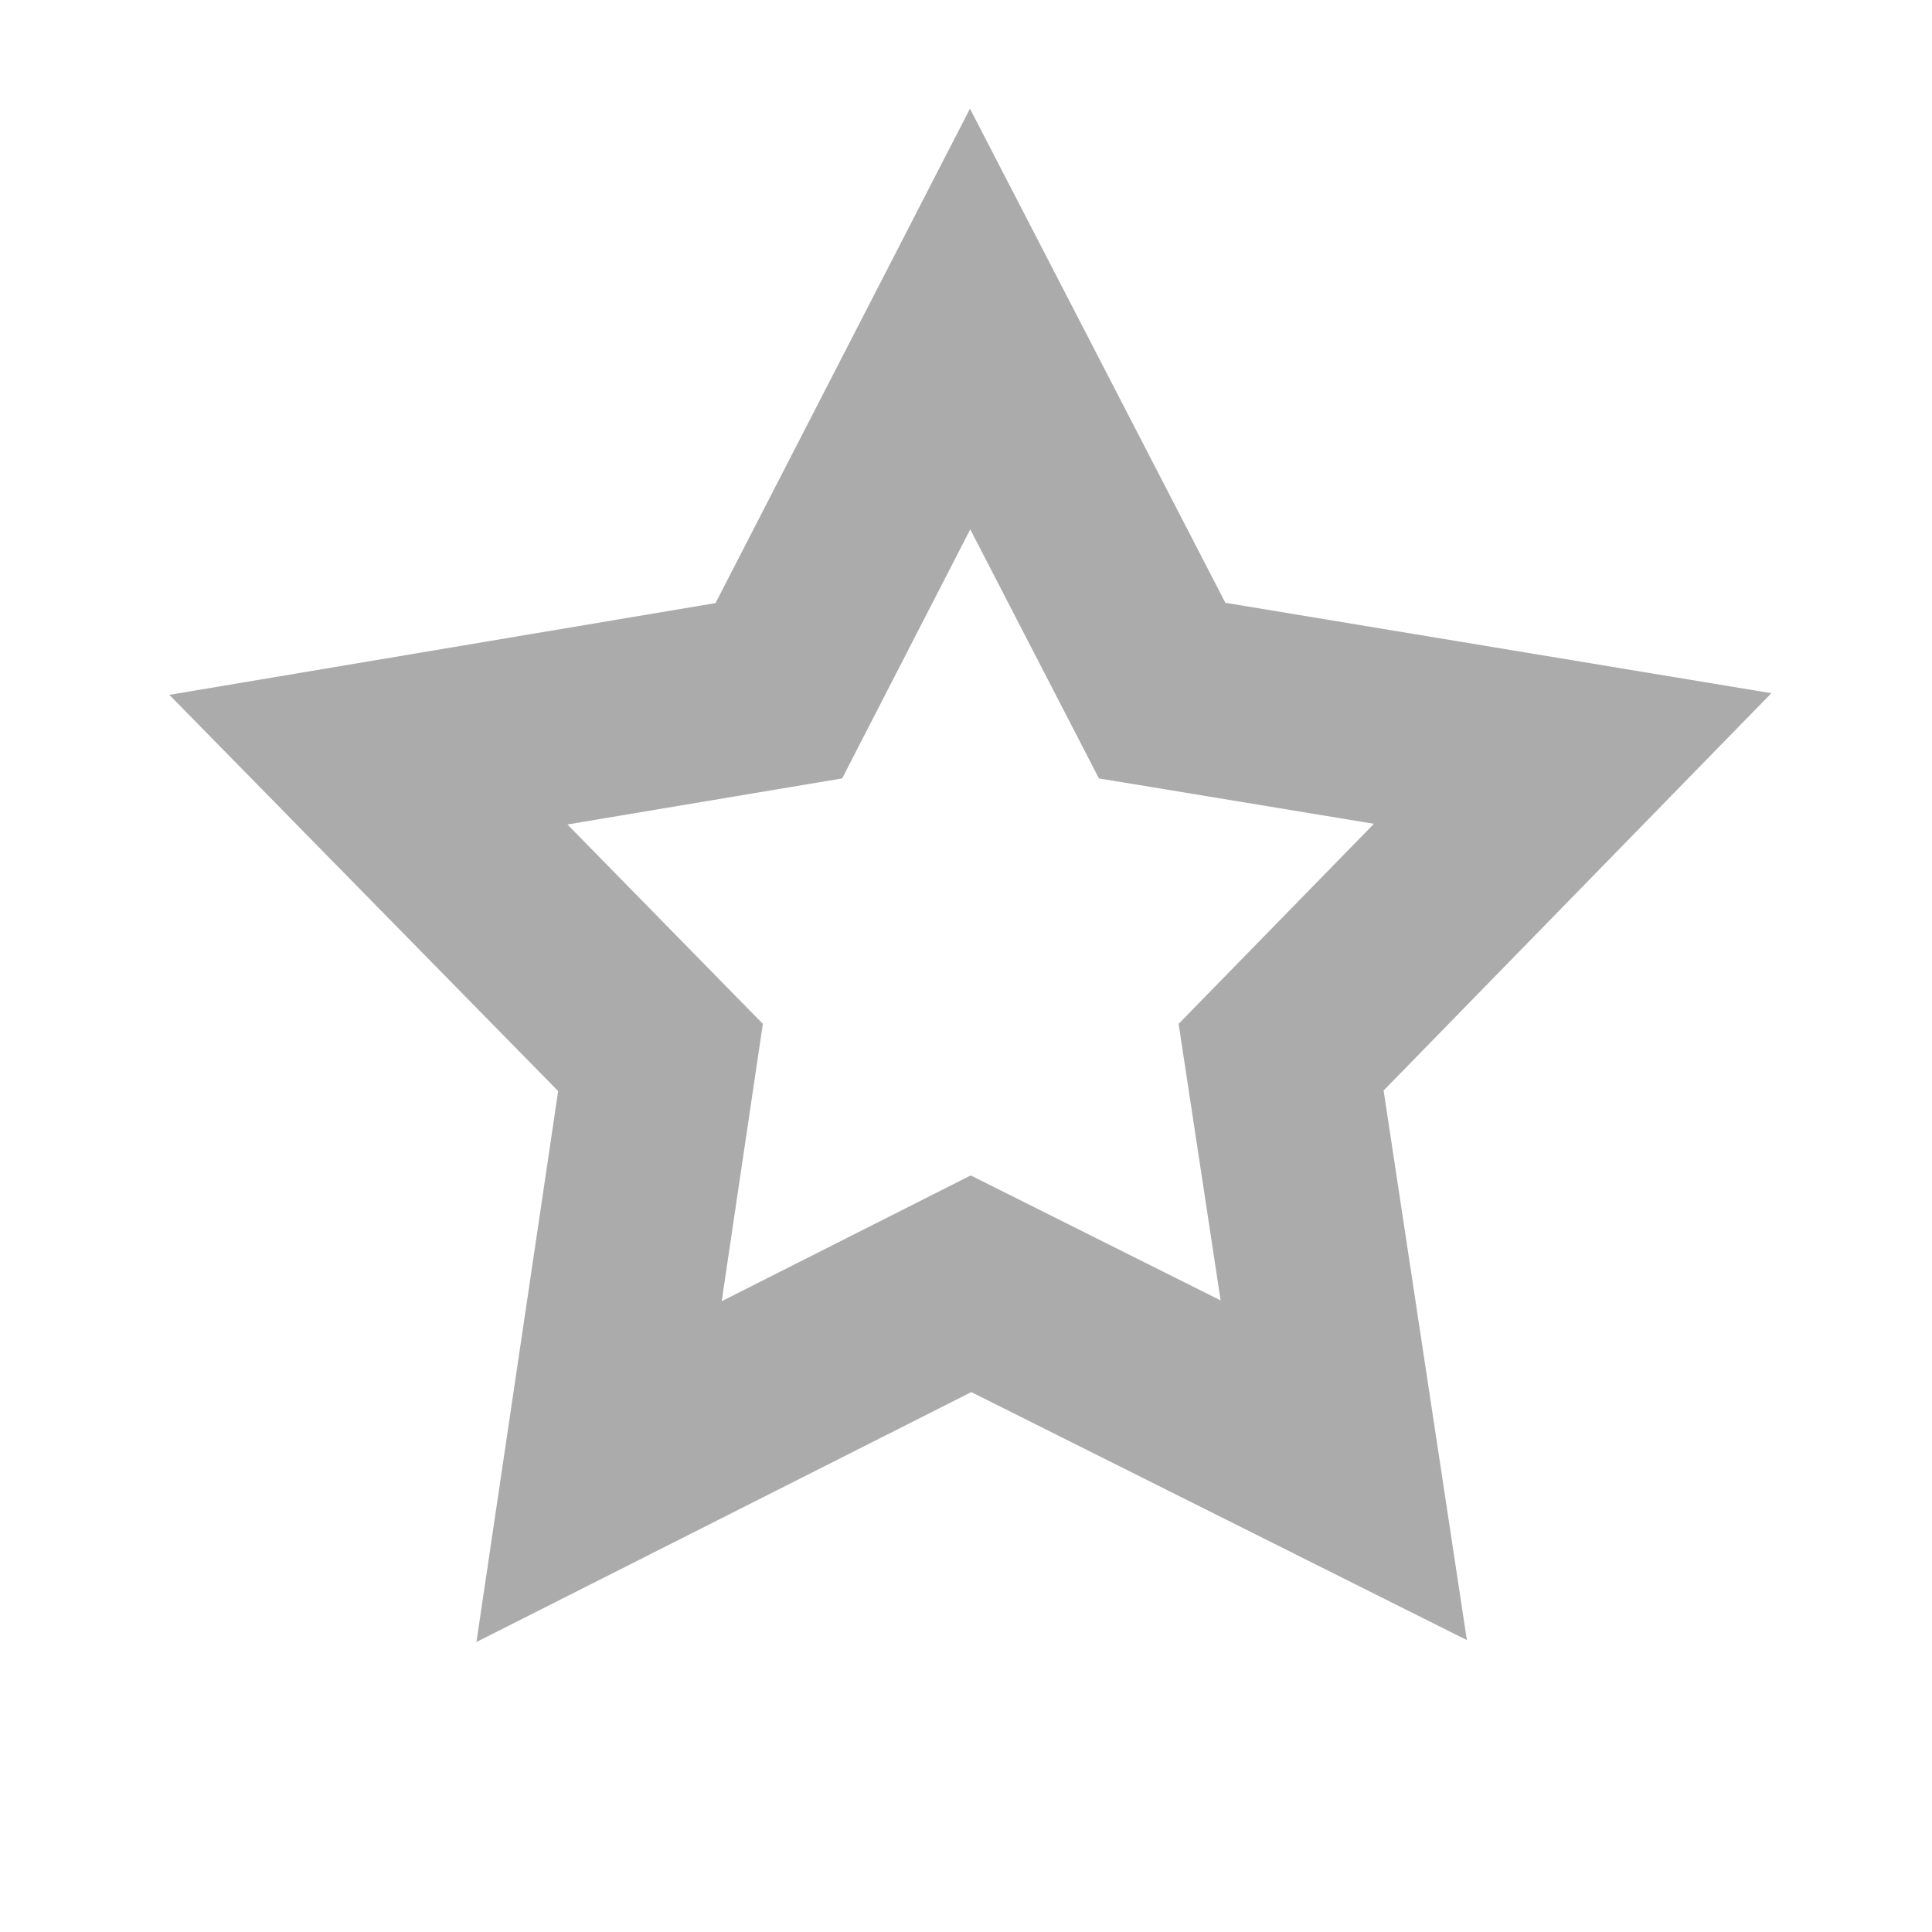
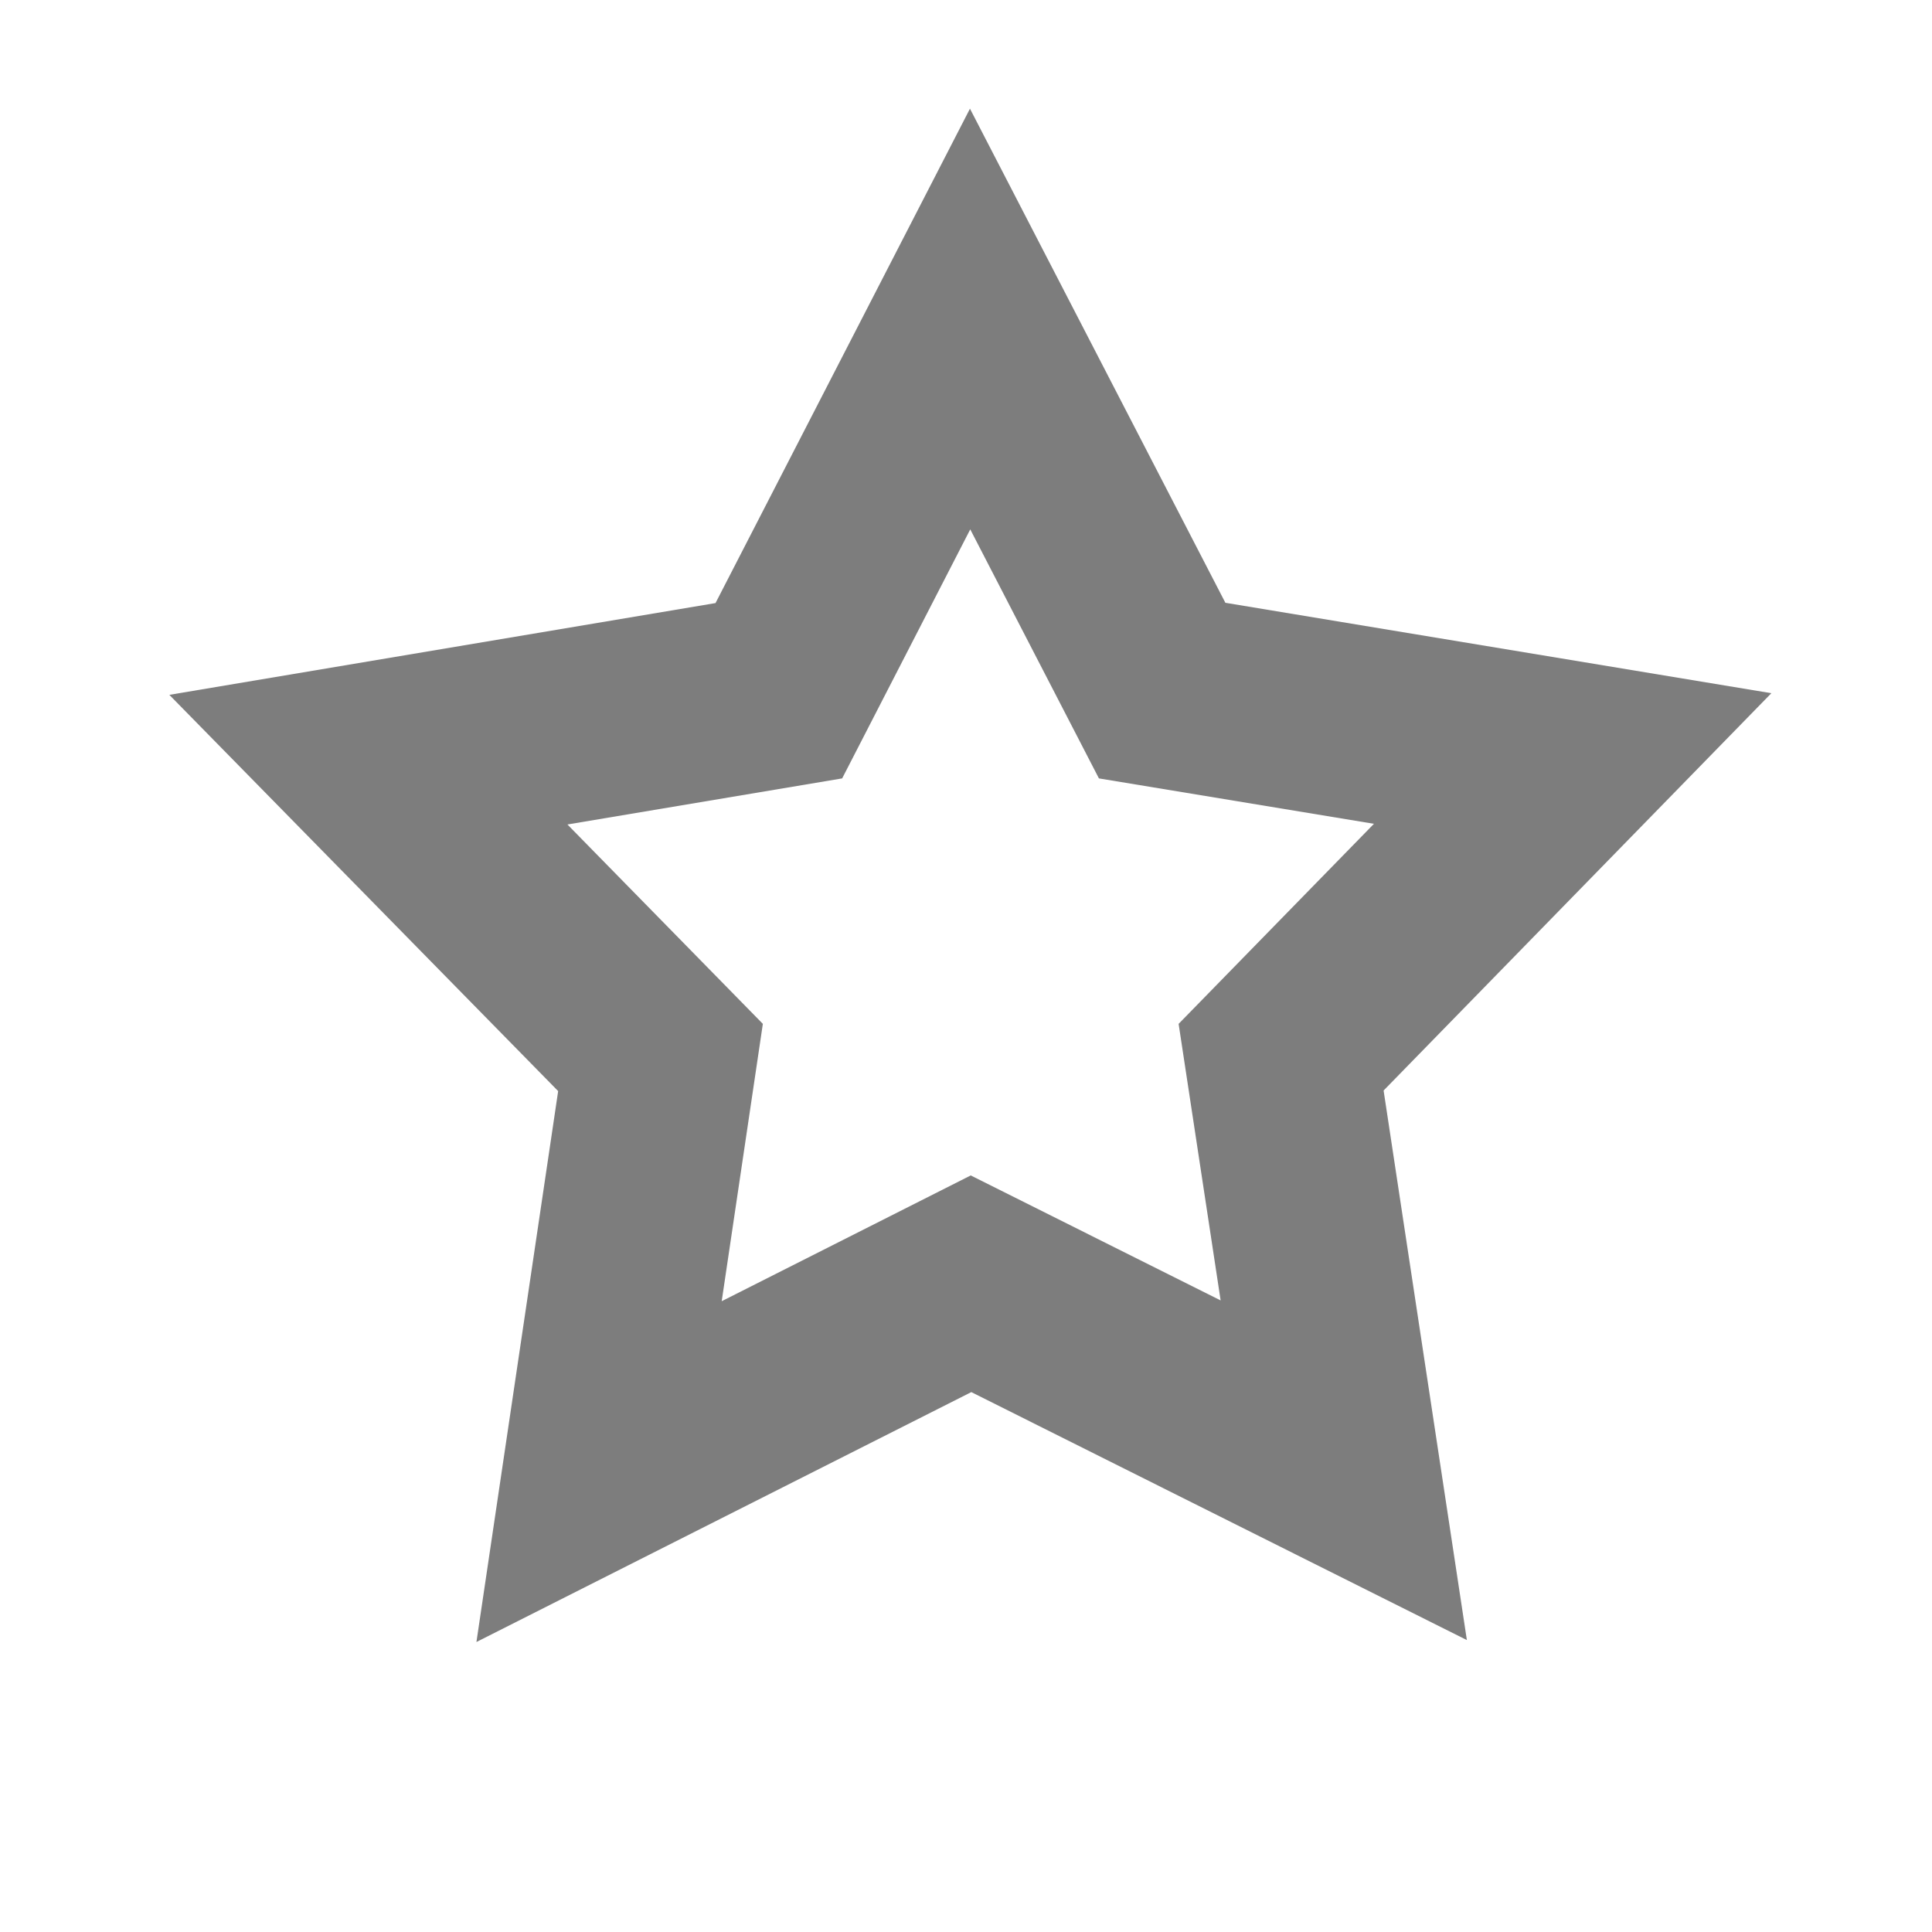
<svg xmlns="http://www.w3.org/2000/svg" width="20" height="20">
-   <path d="M10.041 1.125 7.407 6.243l-5.654.95 4.025 4.102-.846 5.703 5.123-2.587 5.13 2.567-.862-5.689 4.014-4.113-5.652-.936zm.003 4.355 1.332 2.578 2.847.47-2.022 2.071.435 2.863-2.587-1.294-2.578 1.302.426-2.871-2.023-2.064 2.844-.477z" opacity=".33" />
+   <path d="M10.041 1.125 7.407 6.243l-5.654.95 4.025 4.102-.846 5.703 5.123-2.587 5.13 2.567-.862-5.689 4.014-4.113-5.652-.936zm.003 4.355 1.332 2.578 2.847.47-2.022 2.071.435 2.863-2.587-1.294-2.578 1.302.426-2.871-2.023-2.064 2.844-.477z" opacity=".51" />
</svg>
